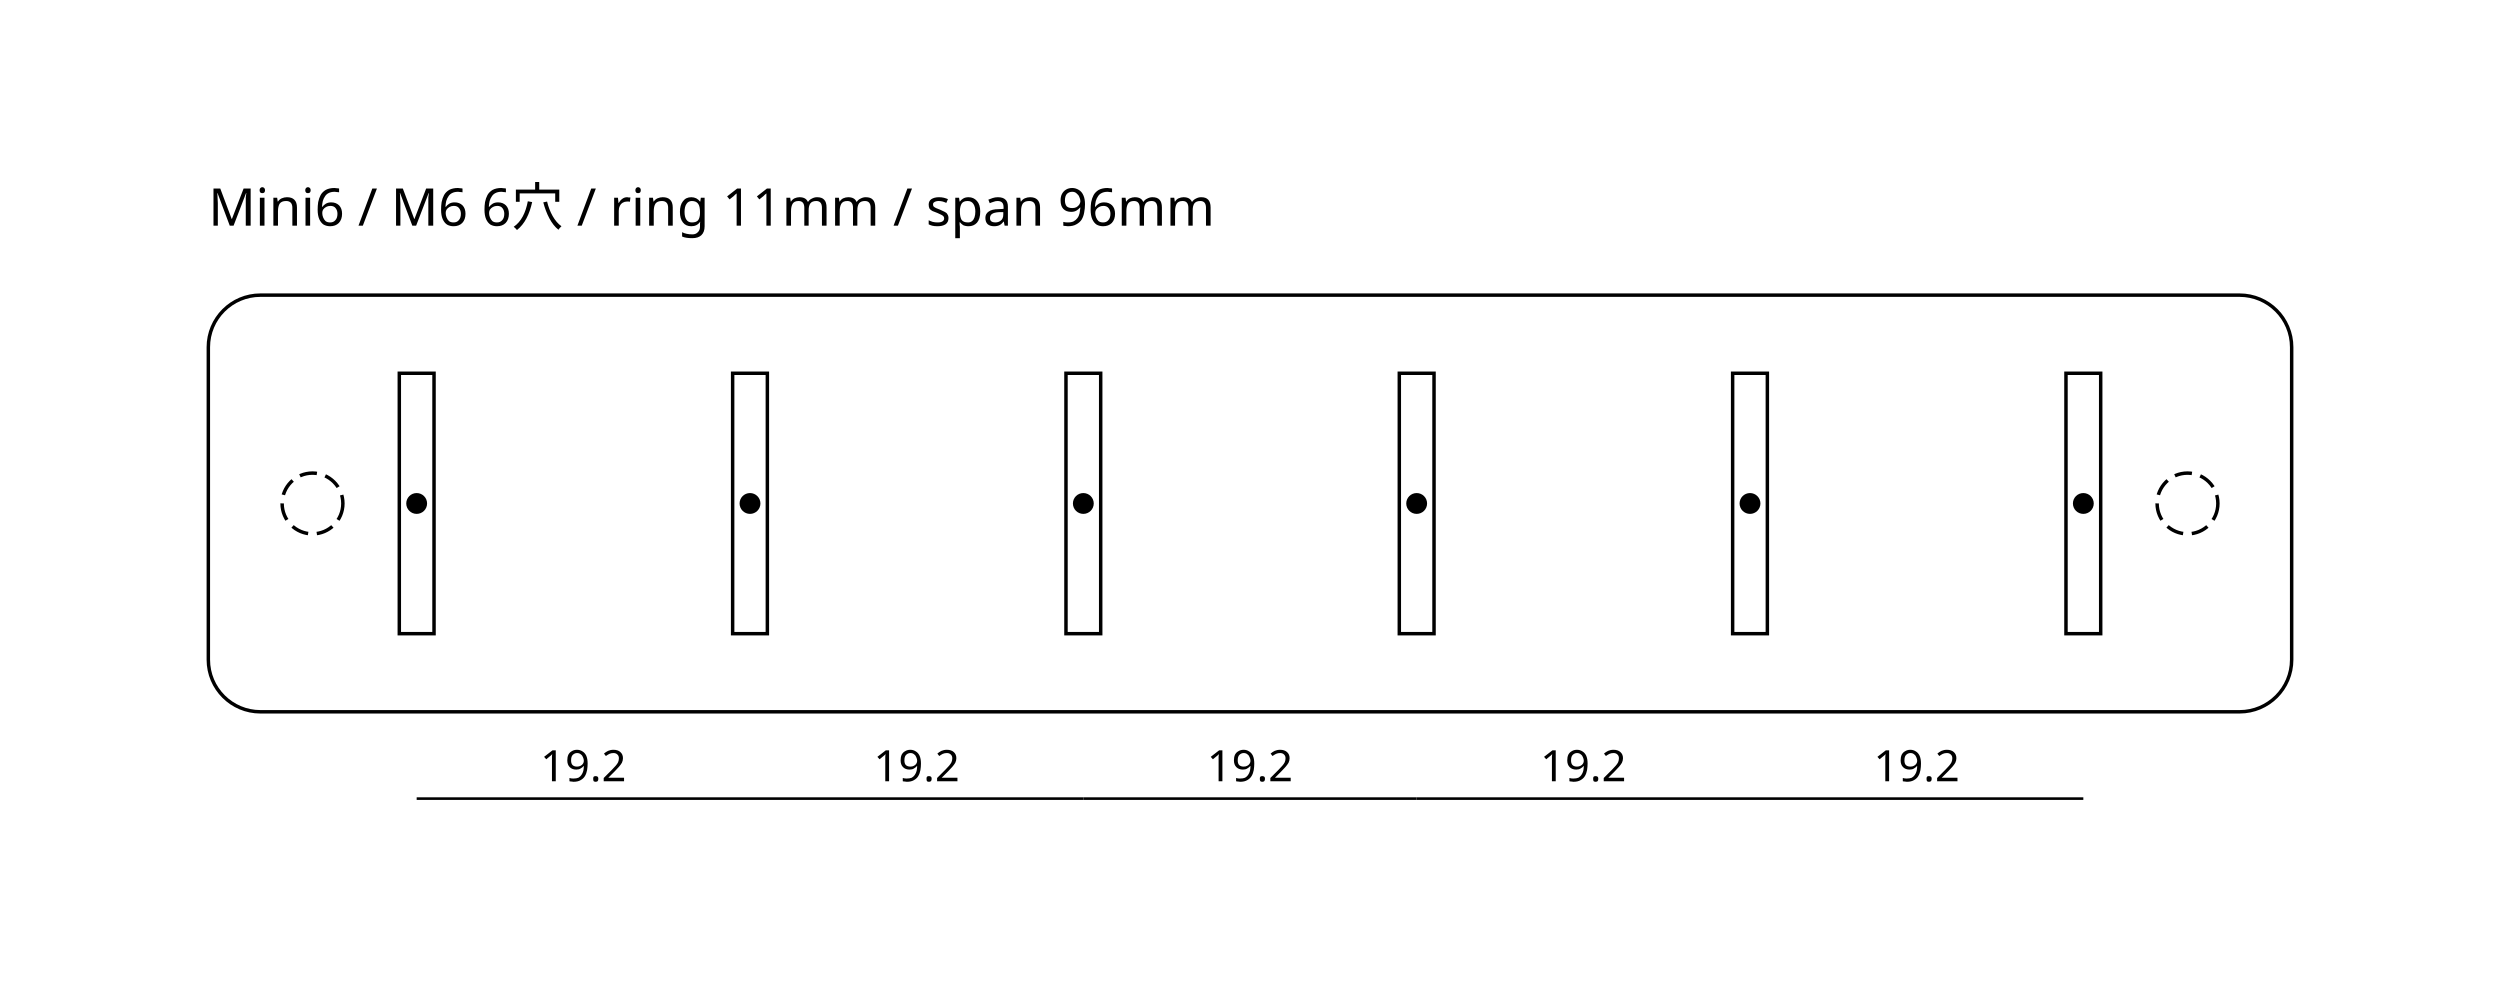
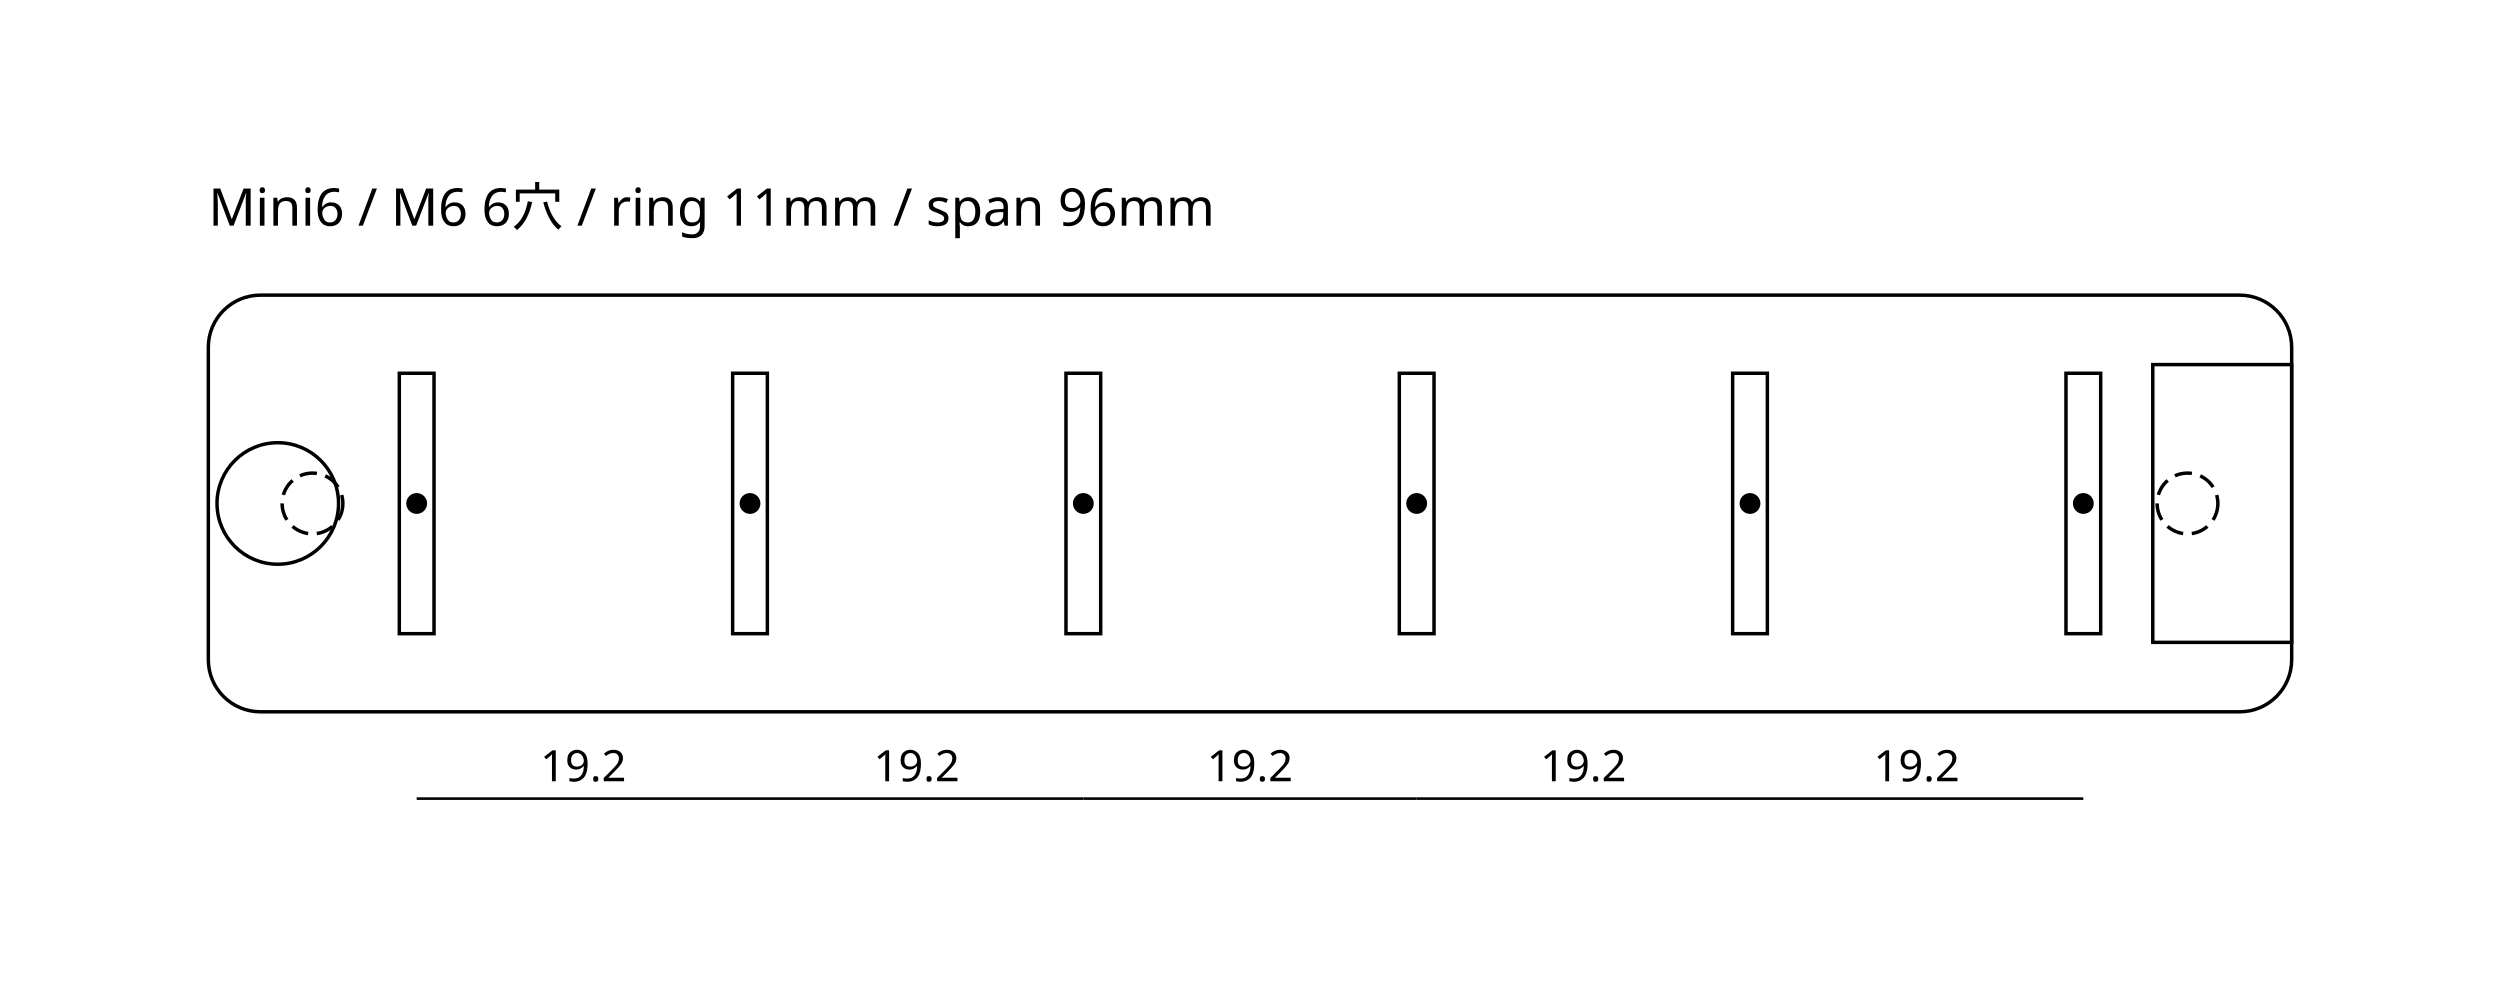
<svg xmlns="http://www.w3.org/2000/svg" width="144mm" height="58mm" viewBox="-72 -29 144 58">
  <g id="plan">
    <rect x="-60" y="-12" width="120" height="24" rx="3" fill="none" stroke="#000" stroke-width="0.2" />
    <rect x="-49" y="-7.5" width="2" height="15" fill="none" stroke="#000" stroke-width="0.2" />
    <circle cx="-48" cy="0" r="0.6" fill="#000" />
    <rect x="-29.8" y="-7.5" width="2" height="15" fill="none" stroke="#000" stroke-width="0.2" />
    <circle cx="-28.8" cy="0" r="0.6" fill="#000" />
    <rect x="-10.6" y="-7.5" width="2" height="15" fill="none" stroke="#000" stroke-width="0.2" />
    <circle cx="-9.6" cy="0" r="0.6" fill="#000" />
    <rect x="8.6" y="-7.5" width="2" height="15" fill="none" stroke="#000" stroke-width="0.2" />
    <circle cx="9.6" cy="0" r="0.6" fill="#000" />
    <rect x="27.8" y="-7.5" width="2" height="15" fill="none" stroke="#000" stroke-width="0.2" />
    <circle cx="28.8" cy="0" r="0.6" fill="#000" />
    <rect x="47" y="-7.5" width="2" height="15" fill="none" stroke="#000" stroke-width="0.2" />
    <circle cx="48" cy="0" r="0.6" fill="#000" />
    <circle cx="-54" cy="0" r="1.75" fill="none" stroke="#000" stroke-width="0.2" stroke-dasharray="1 0.5" />
    <circle cx="54" cy="0" r="1.75" fill="none" stroke="#000" stroke-width="0.2" stroke-dasharray="1 0.5" />
+     <rect class="mech" x="52" y="-8" width="8" height="16" fill="none" stroke="#000" stroke-width="0.2" />
+     <circle class="mech" cx="-56" cy="0" r="3.5" fill="none" stroke="#000" stroke-width="0.2" />
    <line x1="-48" y1="17" x2="-28.8" y2="17" stroke="#000" stroke-width="0.15" />
    <text x="-38.4" y="16" font-size="2.5" text-anchor="middle" font-family="sans-serif">19.2</text>
    <line x1="-28.8" y1="17" x2="-9.6" y2="17" stroke="#000" stroke-width="0.15" />
    <text x="-19.2" y="16" font-size="2.5" text-anchor="middle" font-family="sans-serif">19.2</text>
    <line x1="-9.6" y1="17" x2="9.6" y2="17" stroke="#000" stroke-width="0.15" />
    <text x="0" y="16" font-size="2.5" text-anchor="middle" font-family="sans-serif">19.2</text>
    <line x1="9.6" y1="17" x2="28.8" y2="17" stroke="#000" stroke-width="0.15" />
    <text x="19.2" y="16" font-size="2.5" text-anchor="middle" font-family="sans-serif">19.2</text>
    <line x1="28.8" y1="17" x2="48" y2="17" stroke="#000" stroke-width="0.15" />
    <text x="38.4" y="16" font-size="2.5" text-anchor="middle" font-family="sans-serif">19.2</text>
    <text x="-60" y="-16" font-size="3" font-family="sans-serif">Mini6 / M6 6穴 / ring 11mm / span 96mm</text>
  </g>
</svg>
